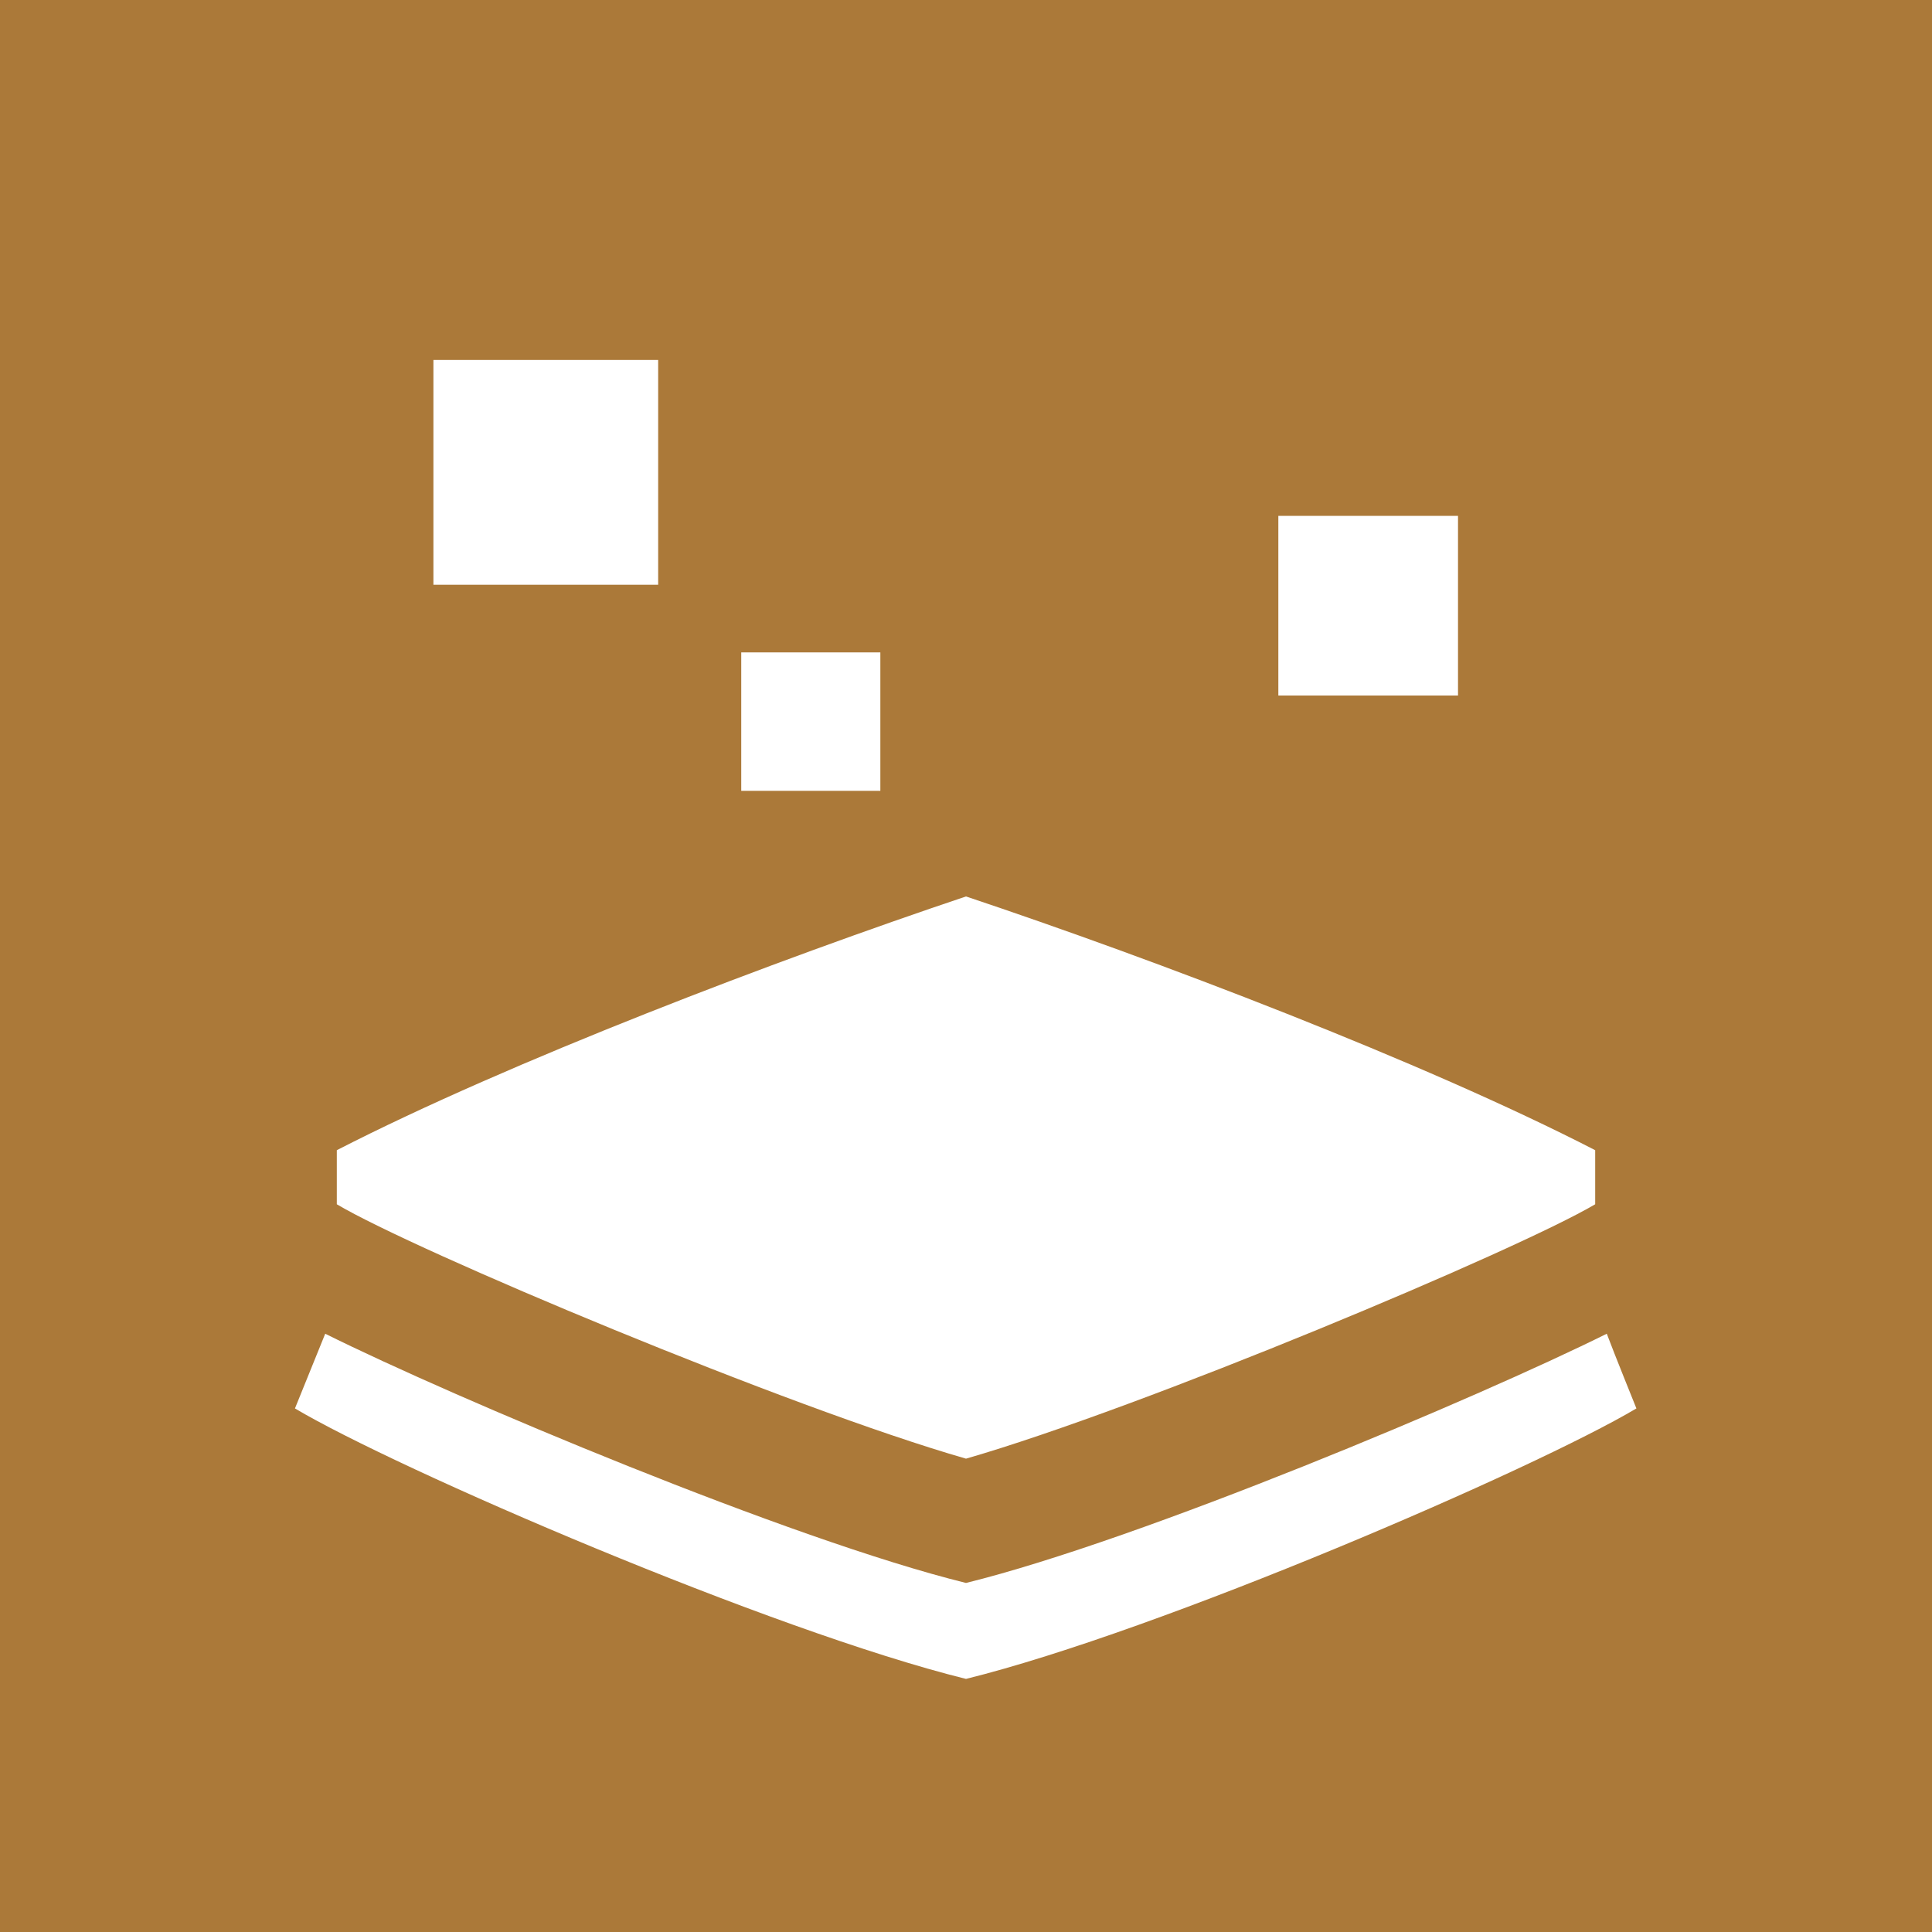
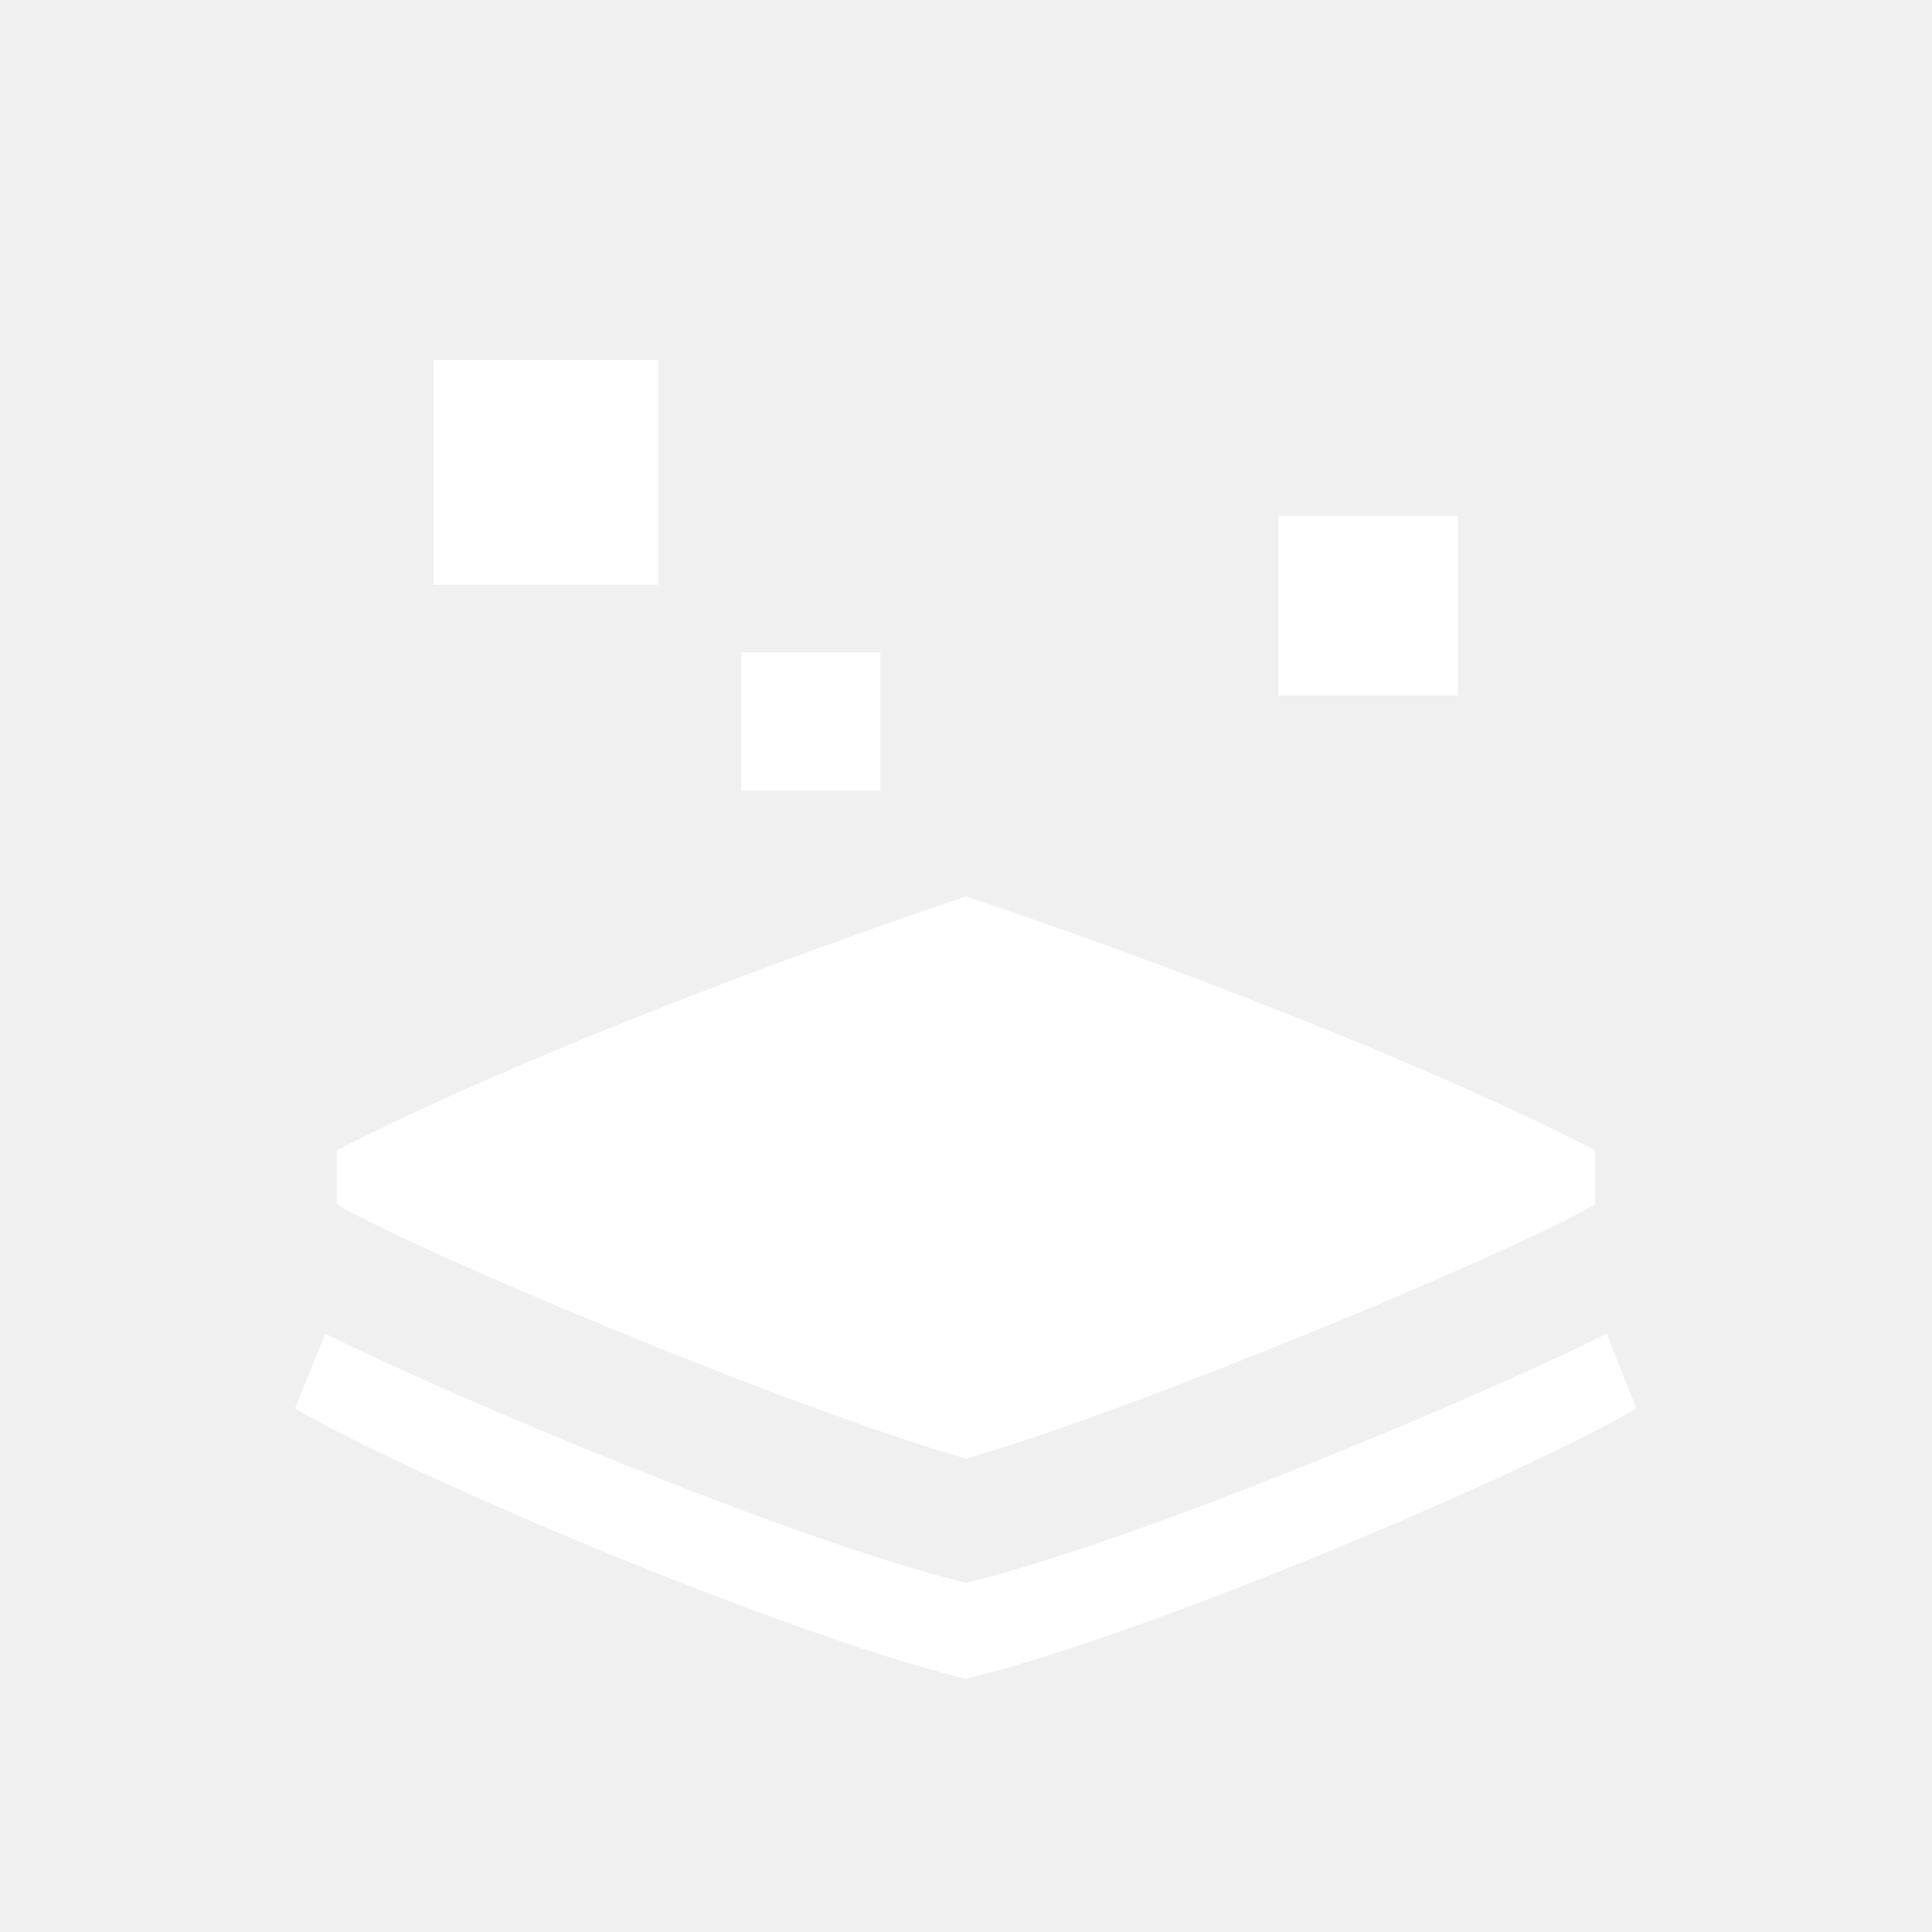
<svg xmlns="http://www.w3.org/2000/svg" viewBox="0 0 30 30">
-   <path fill="#ab7939" d="M0 0h30v30H0z" />
  <path fill="#fff" d="M22.64 8.01h-2.79v2.79h2.79zM10.22 5.59H6.73v3.49h3.49zm3.45 4.54h-2.16v2.15h2.16zm11.28 10.58c-1.99.99-7.23 3.2-9.95 3.87-2.72-.67-7.96-2.88-9.95-3.87l-.47 1.16c1.58.94 7.39 3.45 10.42 4.2 3.03-.75 8.83-3.26 10.41-4.2 0 0-.34-.84-.46-1.16m-.18-2.01v-.84c-2.68-1.38-6.84-2.96-9.77-3.94-2.92.98-7.08 2.56-9.77 3.94v.84c1.21.72 7.02 3.16 9.77 3.95 2.74-.79 8.55-3.23 9.77-3.95" />
</svg>
